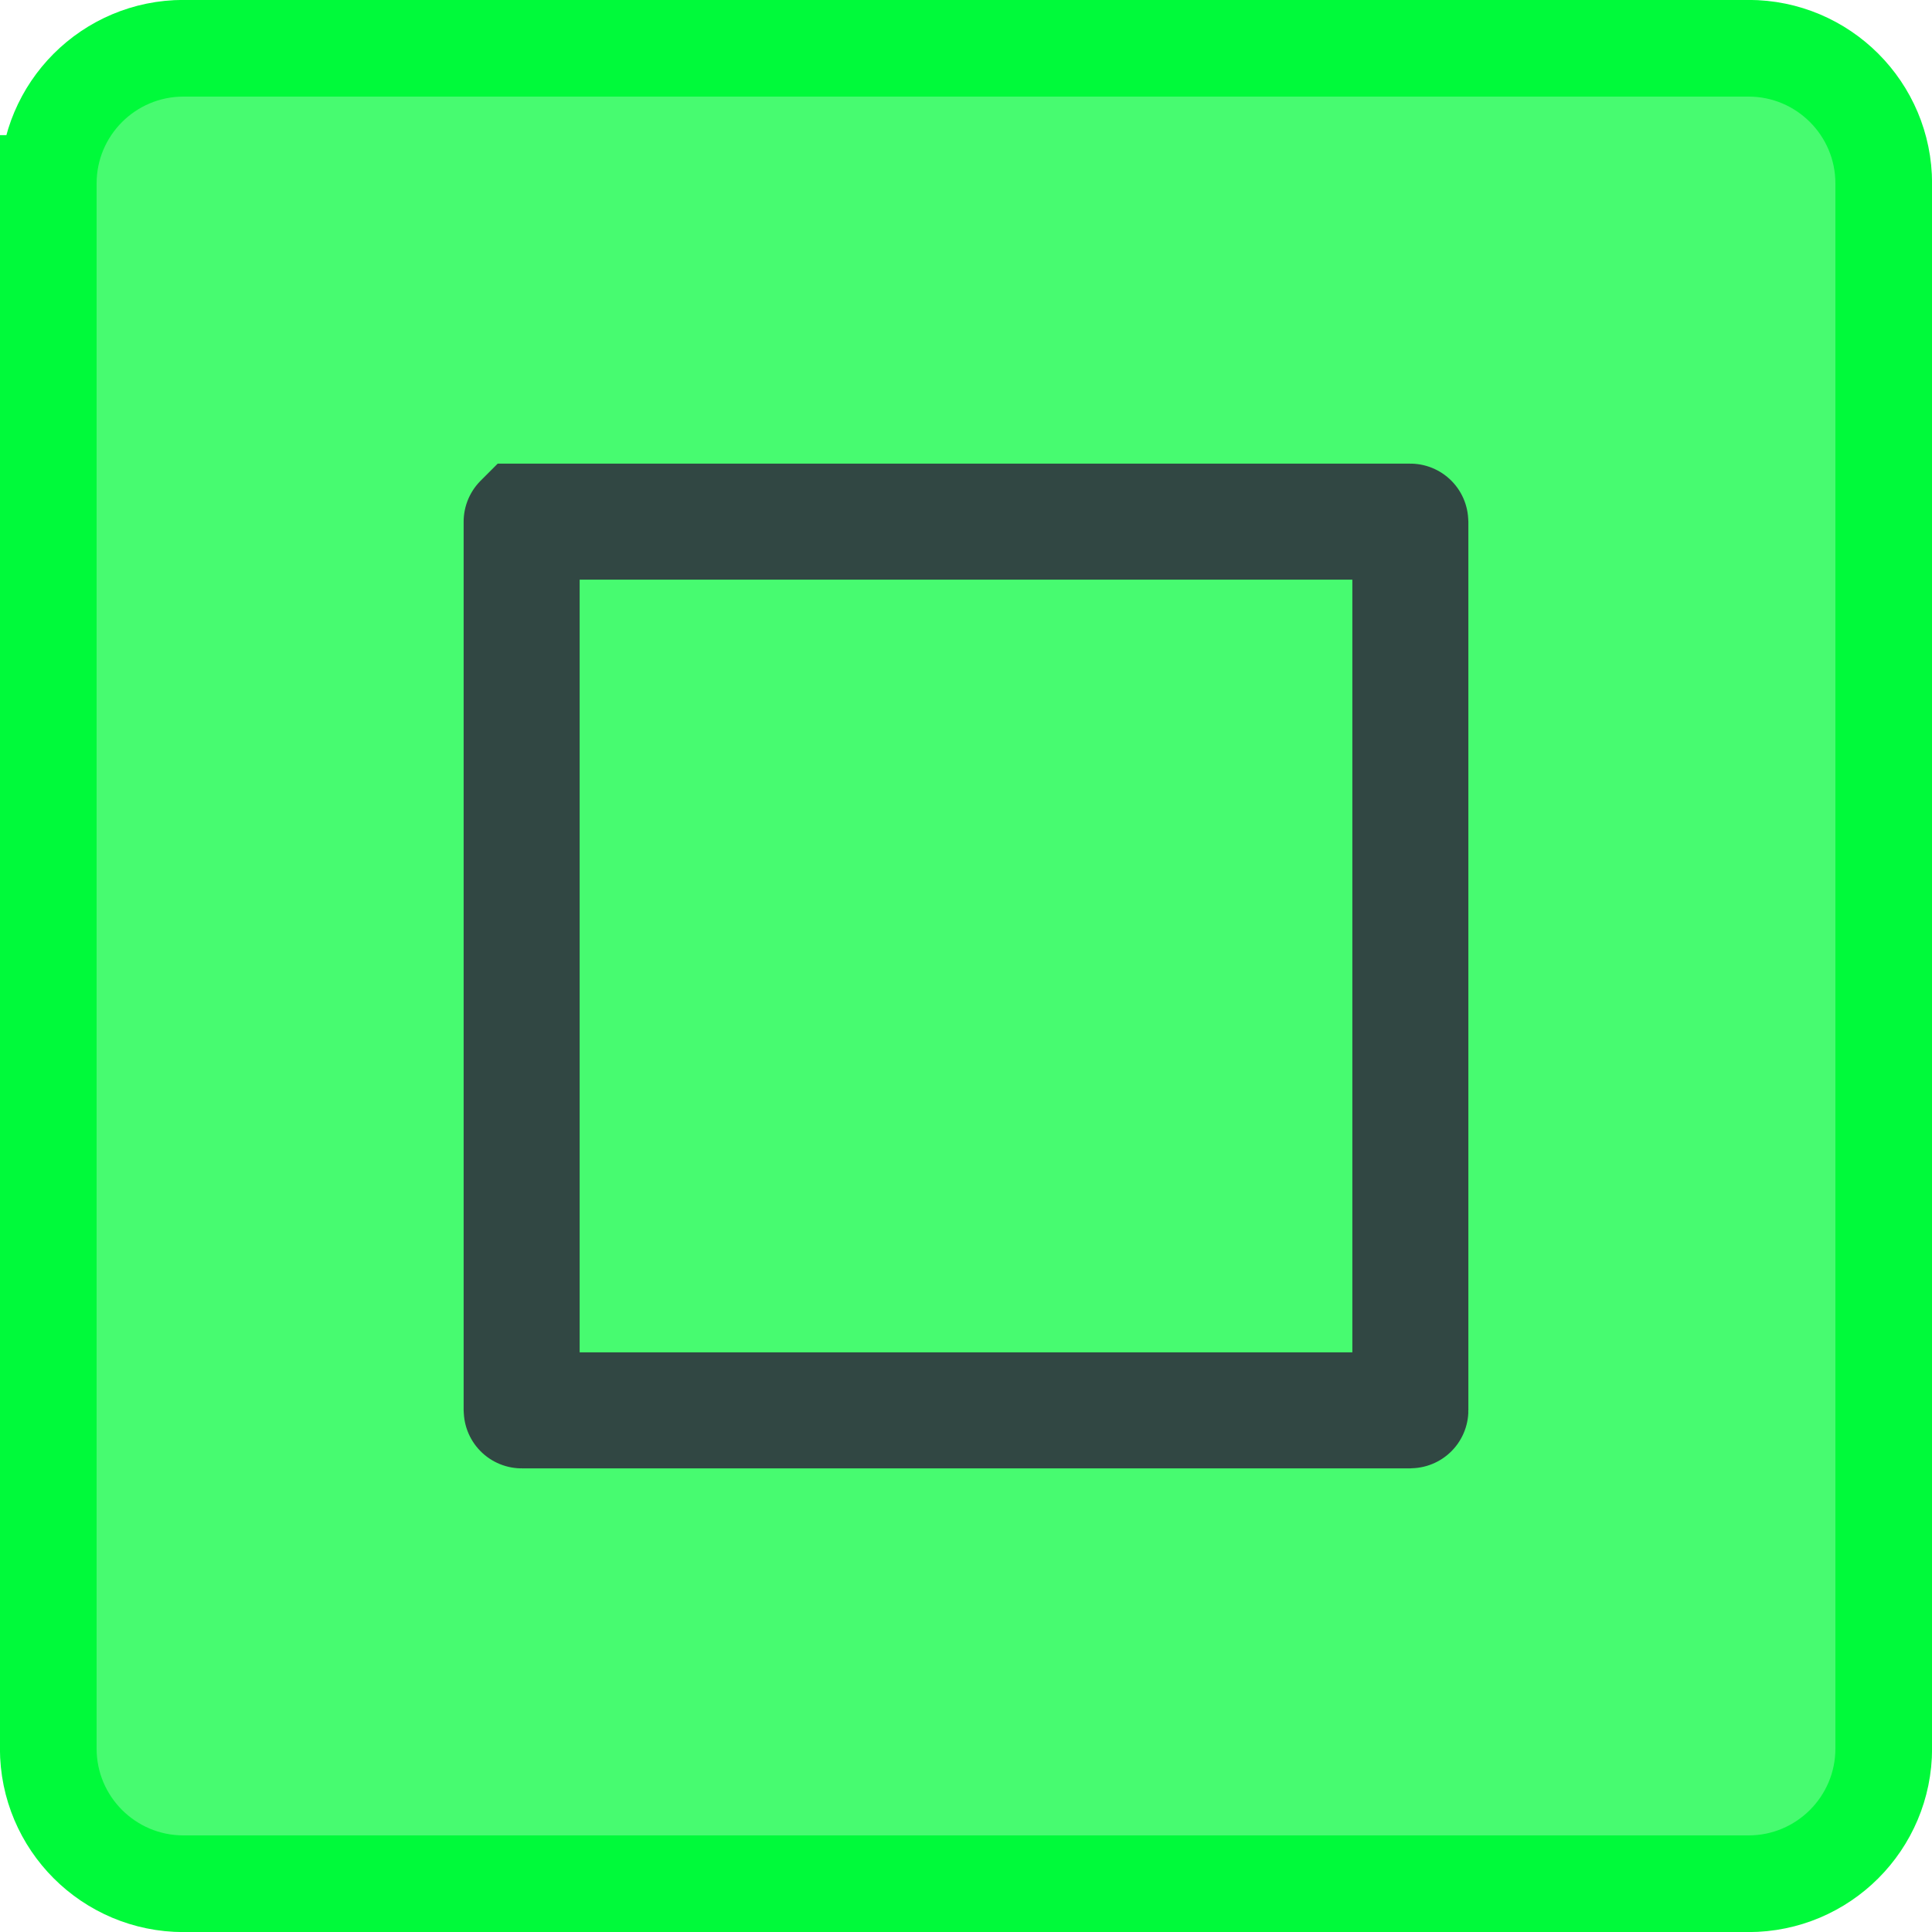
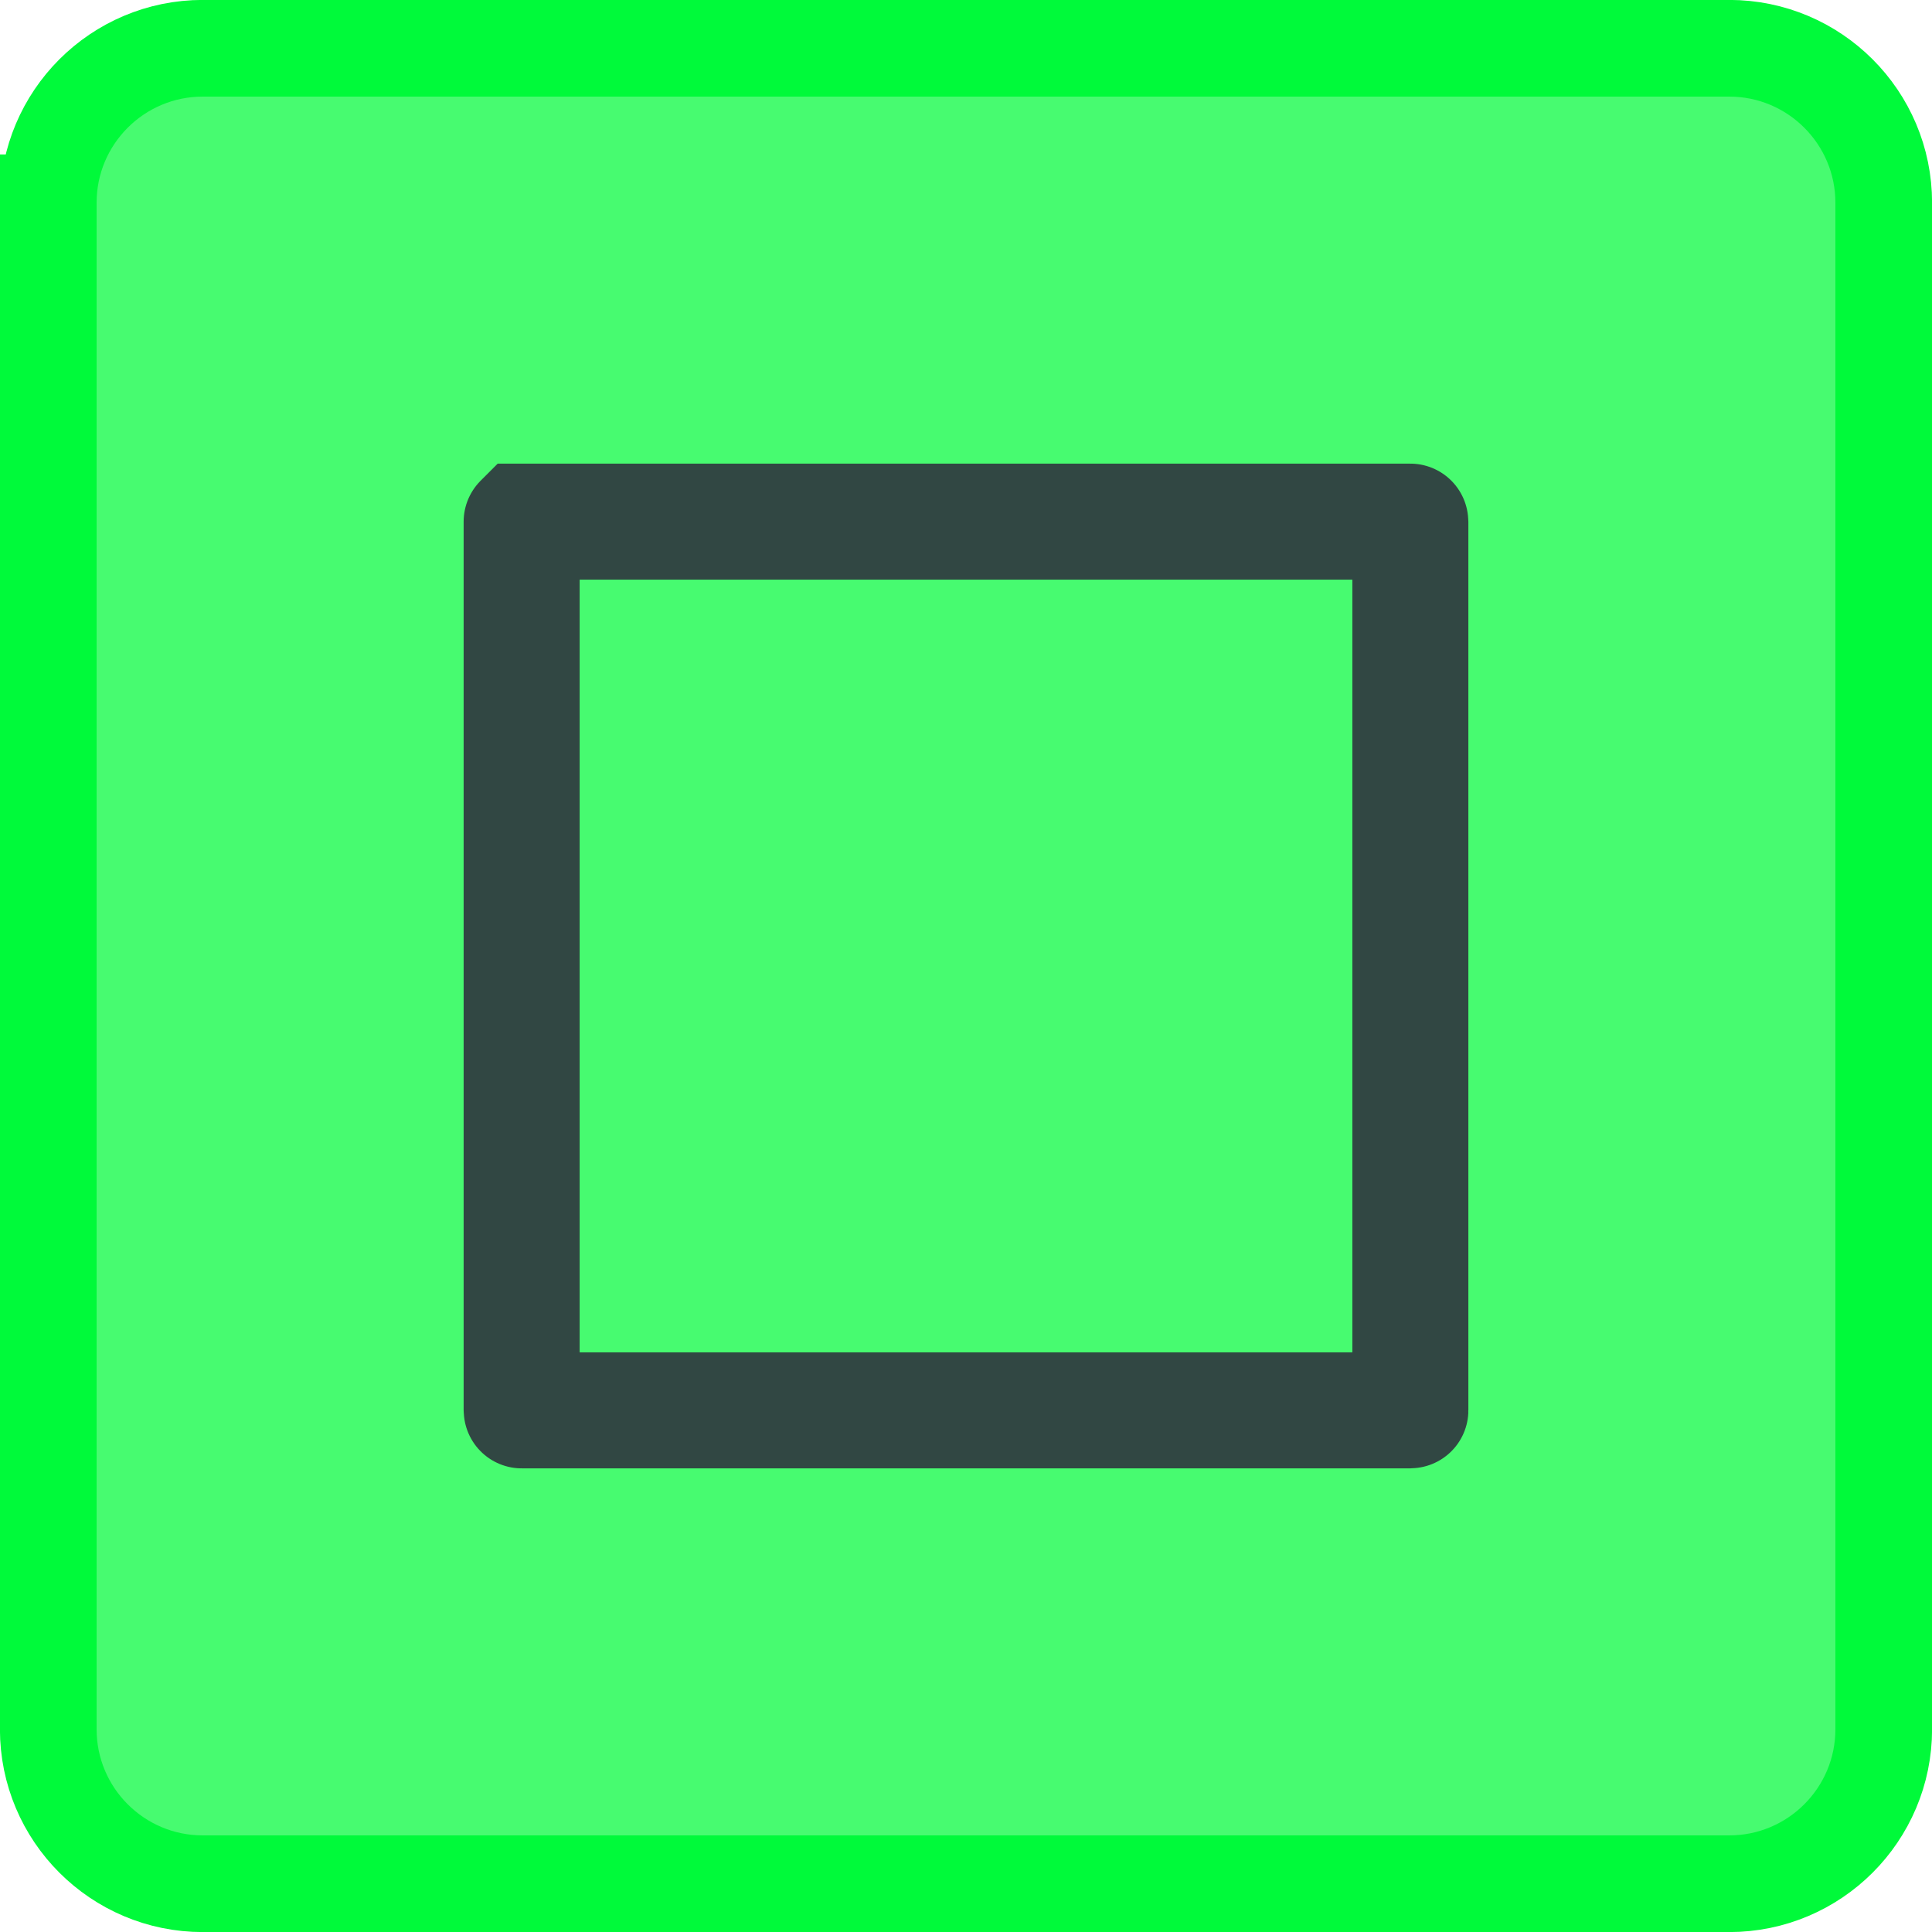
<svg xmlns="http://www.w3.org/2000/svg" viewBox="0 0 50 50" version="1.2" baseProfile="tiny">
  <defs>
</defs>
  <g fill="none" stroke="black" stroke-width="1" fill-rule="evenodd" stroke-linecap="square" stroke-linejoin="bevel">
    <g fill="none" stroke="#000000" stroke-opacity="1" stroke-width="1" stroke-linecap="square" stroke-linejoin="bevel" transform="matrix(1,0,0,1,0,0)" font-family="Noto Sans" font-size="10" font-weight="400" font-style="normal">
</g>
    <g fill="#00fa3a" fill-opacity="0.72" stroke="#00fa3a" stroke-opacity="1" stroke-width="2.502" stroke-linecap="square" stroke-linejoin="bevel" transform="matrix(1,0,0,1,2.5,2.5)" font-family="Noto Sans" font-size="10" font-weight="400" font-style="normal">
-       <path vector-effect="none" fill-rule="evenodd" d="M-1.251,2.249 C-1.251,0.316 0.316,-1.251 2.249,-1.251 L42.751,-1.251 C44.684,-1.251 46.251,0.316 46.251,2.249 L46.251,42.751 C46.251,44.684 44.684,46.251 42.751,46.251 L2.249,46.251 C0.316,46.251 -1.251,44.684 -1.251,42.751 L-1.251,2.249" />
+       <path vector-effect="none" fill-rule="evenodd" d="M-1.251,2.749 C-1.251,0.54 0.54,-1.251 2.749,-1.251 L42.251,-1.251 C44.46,-1.251 46.251,0.54 46.251,2.749 L46.251,42.251 C46.251,44.46 44.46,46.251 42.251,46.251 L2.749,46.251 C0.54,46.251 -1.251,44.46 -1.251,42.251 L-1.251,2.749" />
    </g>
    <g fill="none" stroke="#000000" stroke-opacity="1" stroke-width="1" stroke-linecap="square" stroke-linejoin="bevel" transform="matrix(1,0,0,1,0,0)" font-family="Noto Sans" font-size="10" font-weight="400" font-style="normal">
</g>
    <g fill="none" stroke="#2f343f" stroke-opacity="1" stroke-width="1.001" stroke-linecap="square" stroke-linejoin="bevel" transform="matrix(2.5,0,0,2.5,2.5,2.5)" font-family="Noto Sans" font-size="10" font-weight="400" font-style="normal">
</g>
    <g fill="none" stroke="#2f343f" stroke-opacity="0.9" stroke-width="1.201" stroke-linecap="round" stroke-linejoin="miter" stroke-miterlimit="2" transform="matrix(2.5,0,0,2.5,2.5,2.5)" font-family="Noto Sans" font-size="10" font-weight="400" font-style="normal">
      <path vector-effect="none" fill-rule="evenodd" d="M4.4,4.401 C4.4,4.401 4.401,4.4 4.401,4.4 L13.599,4.4 C13.6,4.4 13.6,4.401 13.6,4.401 L13.6,13.599 C13.6,13.6 13.6,13.6 13.599,13.6 L4.401,13.6 C4.401,13.6 4.4,13.6 4.4,13.599 L4.4,4.401" />
    </g>
    <g fill="none" stroke="#2f343f" stroke-opacity="1" stroke-width="1.001" stroke-linecap="square" stroke-linejoin="bevel" transform="matrix(2.5,0,0,2.5,2.5,2.5)" font-family="Noto Sans" font-size="10" font-weight="400" font-style="normal">
</g>
    <g fill="none" stroke="#000000" stroke-opacity="1" stroke-width="1" stroke-linecap="square" stroke-linejoin="bevel" transform="matrix(1,0,0,1,0,0)" font-family="Noto Sans" font-size="10" font-weight="400" font-style="normal">
</g>
  </g>
</svg>
